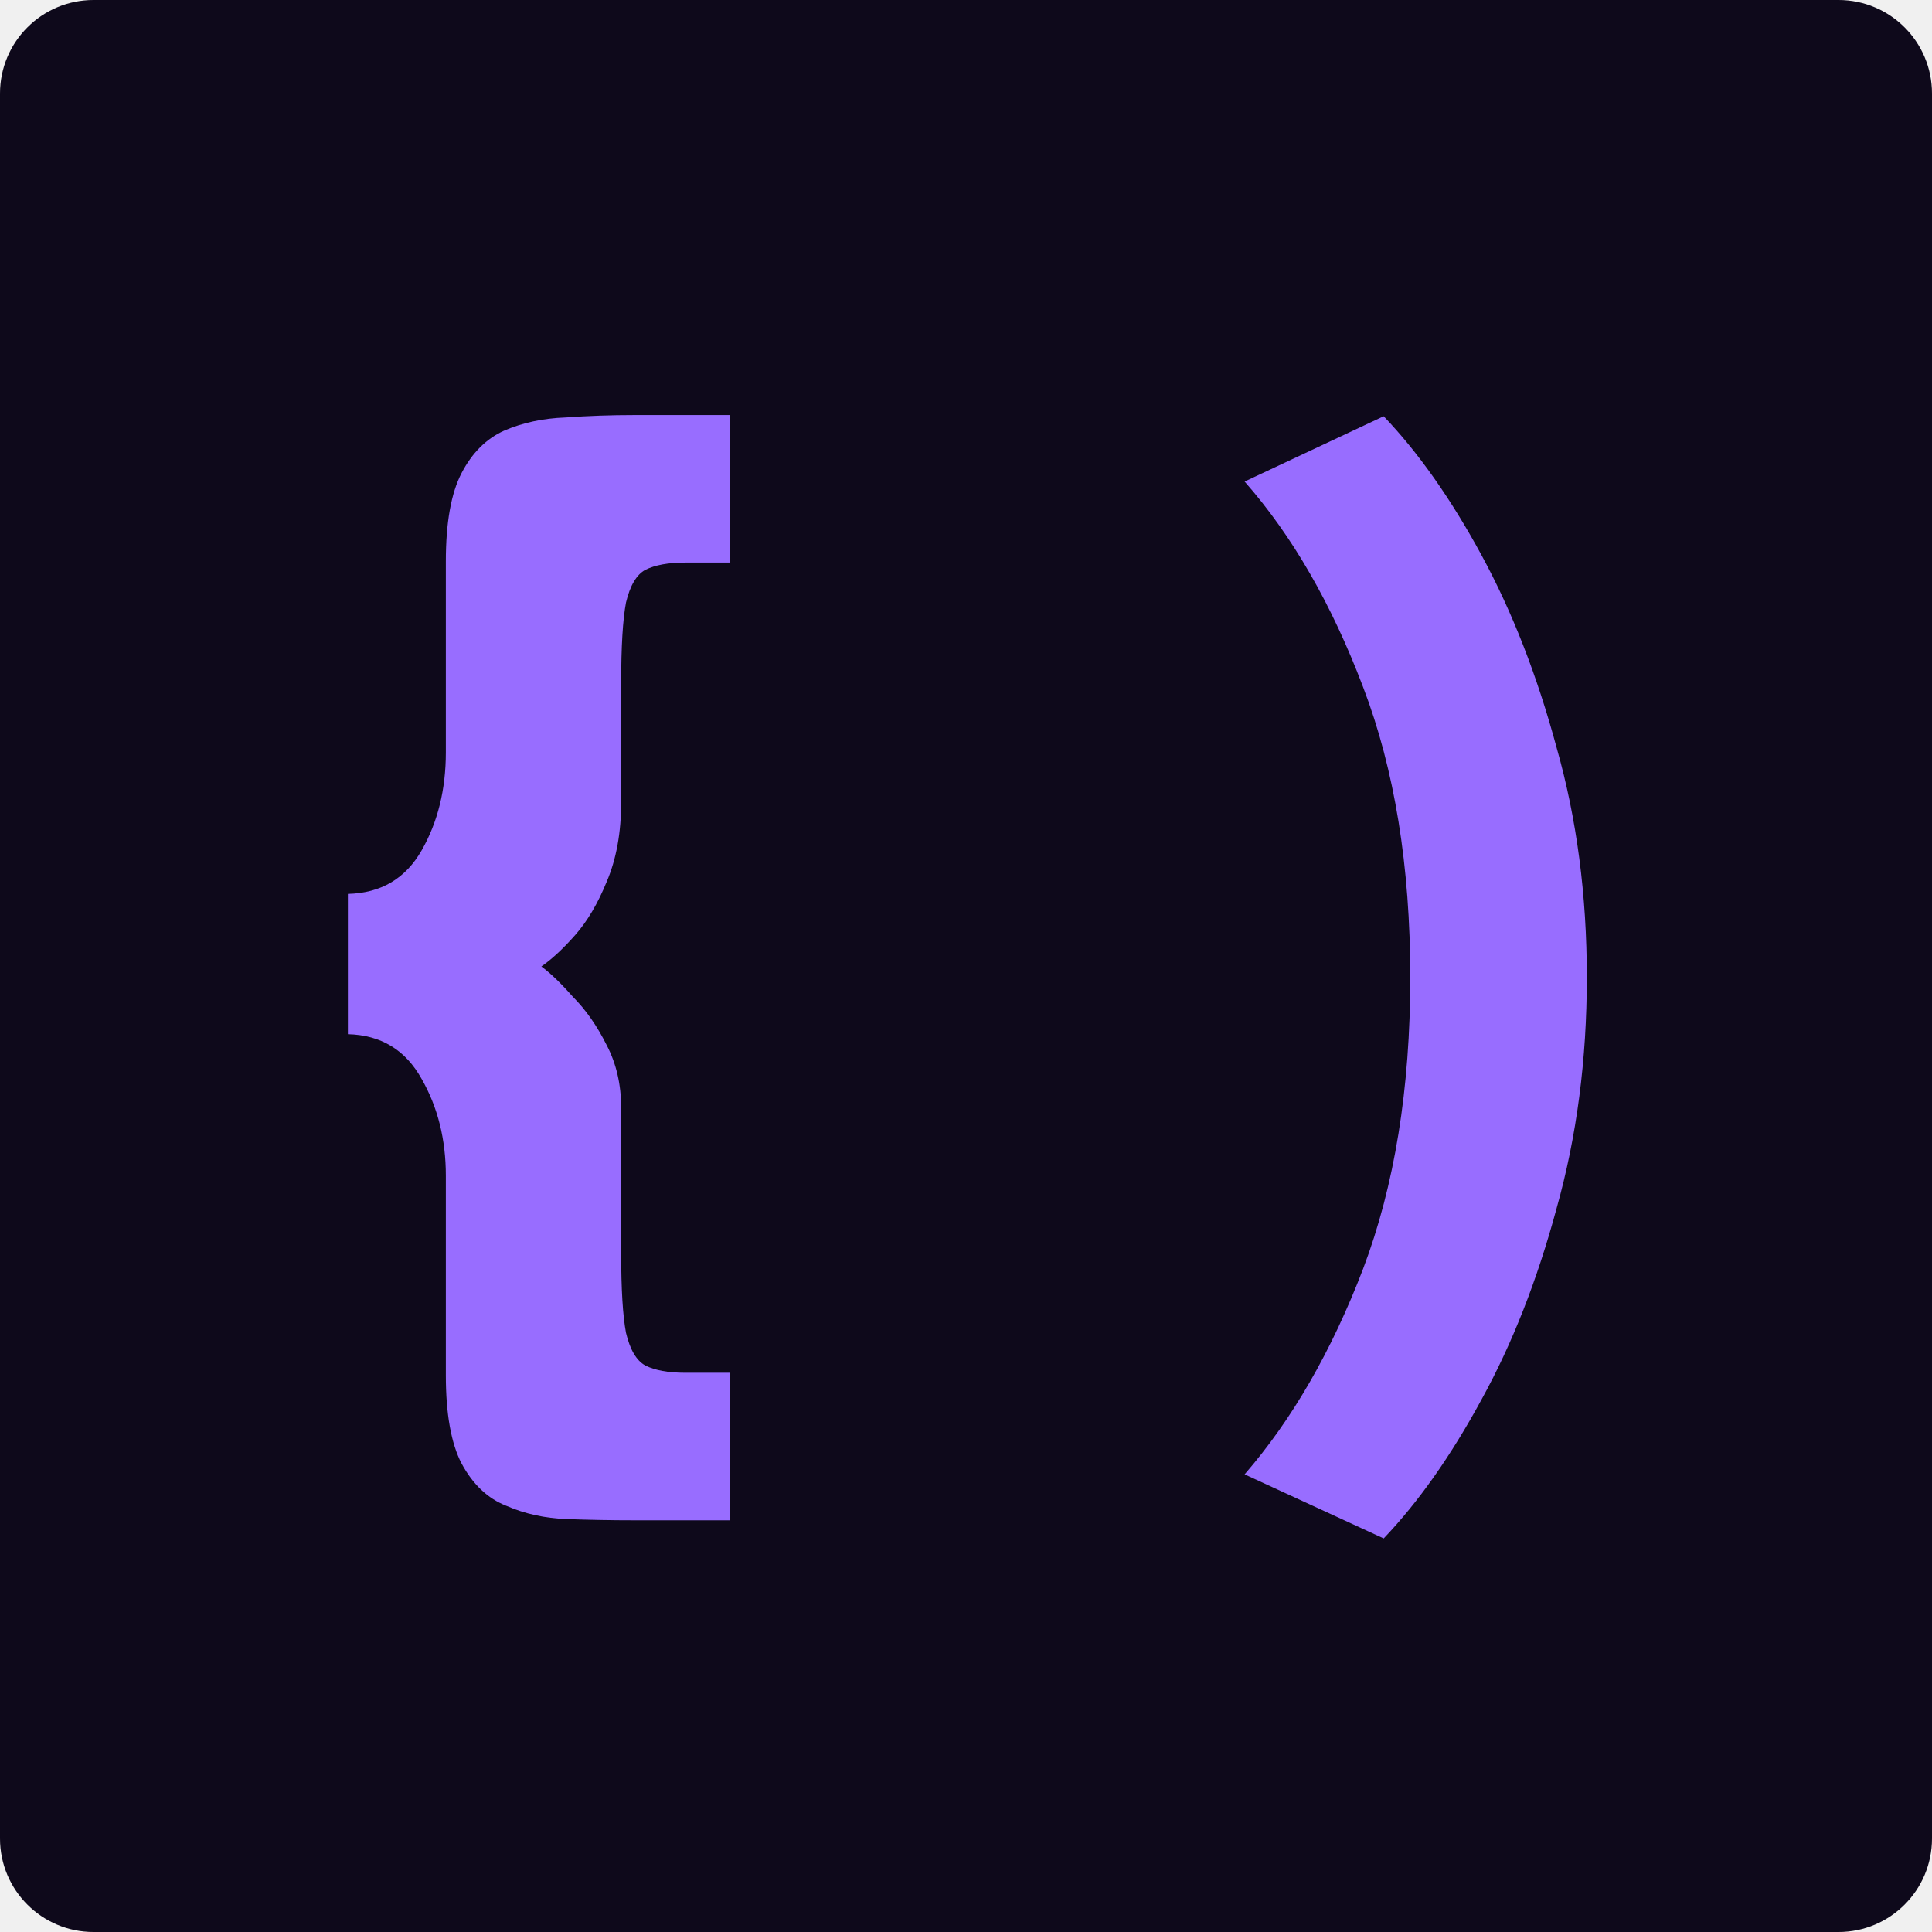
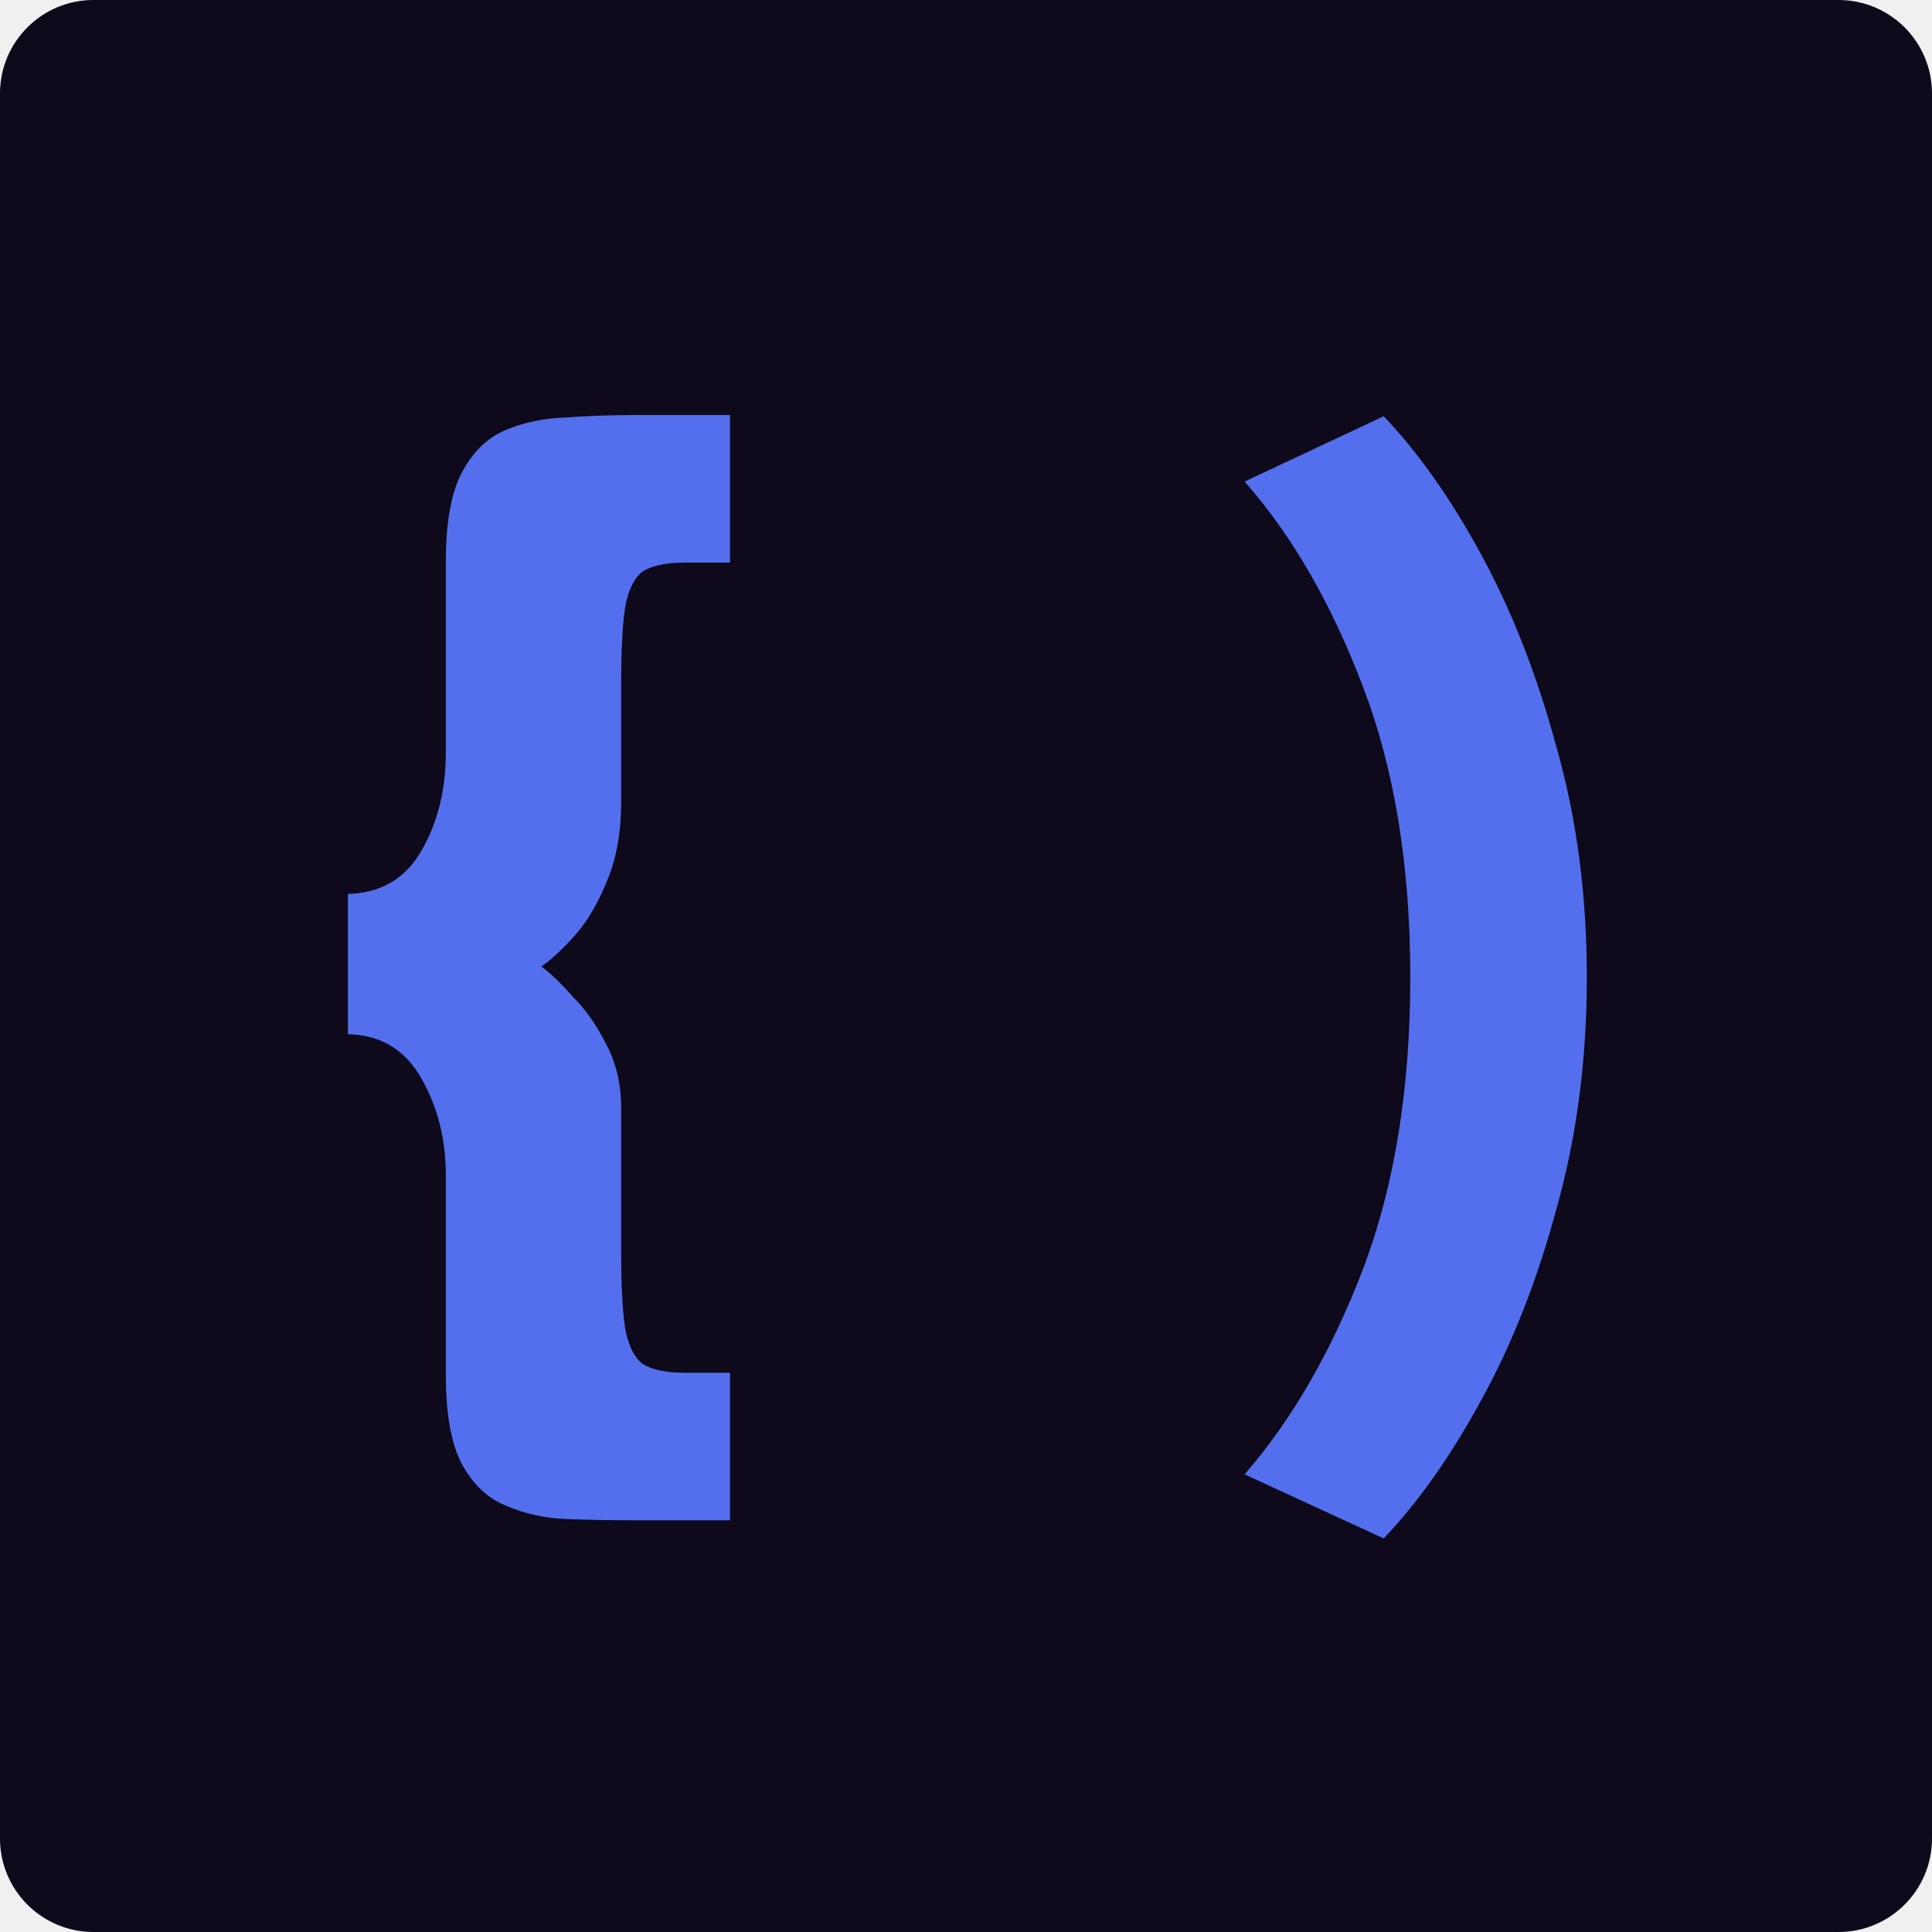
<svg xmlns="http://www.w3.org/2000/svg" width="124" height="124" viewBox="0 0 124 124" fill="none">
  <rect width="124" height="124" rx="6" fill="#0E091B" />
  <g clip-path="url(#clip0_1644_48)">
-     <path d="M43.982 36.107C42.895 36.107 42.042 36.263 41.421 36.573C40.852 36.883 40.438 37.582 40.179 38.669C39.972 39.755 39.868 41.489 39.868 43.868V51.474C39.868 53.441 39.558 55.148 38.937 56.597C38.368 57.994 37.695 59.132 36.919 60.012C36.143 60.892 35.419 61.564 34.746 62.03C35.315 62.444 35.988 63.09 36.764 63.97C37.592 64.798 38.316 65.833 38.937 67.075C39.558 68.265 39.868 69.61 39.868 71.11V80.424C39.868 82.752 39.972 84.46 40.179 85.546C40.438 86.633 40.852 87.331 41.421 87.642C42.042 87.952 42.895 88.107 43.982 88.107H46.853V97.576H40.722C39.273 97.576 37.825 97.55 36.376 97.498C34.979 97.447 33.685 97.162 32.495 96.645C31.305 96.179 30.348 95.273 29.624 93.928C28.951 92.635 28.615 90.746 28.615 88.263V75.457C28.615 73.128 28.097 71.059 27.062 69.248C26.028 67.385 24.45 66.428 22.328 66.376V57.373C24.45 57.321 26.028 56.39 27.062 54.579C28.097 52.768 28.615 50.672 28.615 48.292V36.03C28.615 33.546 28.951 31.658 29.624 30.364C30.296 29.07 31.202 28.165 32.34 27.648C33.53 27.13 34.85 26.846 36.298 26.794C37.747 26.69 39.222 26.639 40.722 26.639H46.853V36.107H43.982ZM101.846 62.728C101.846 68.006 101.2 72.947 99.906 77.552C98.664 82.157 97.06 86.245 95.094 89.815C93.128 93.437 91.032 96.412 88.808 98.74L79.882 94.627C82.935 91.108 85.47 86.71 87.488 81.433C89.506 76.103 90.515 69.868 90.515 62.728C90.515 55.588 89.506 49.379 87.488 44.101C85.47 38.772 82.935 34.374 79.882 30.907L88.808 26.716C91.032 29.045 93.128 32.02 95.094 35.642C97.06 39.264 98.664 43.377 99.906 47.982C101.2 52.535 101.846 57.451 101.846 62.728Z" fill="#986DFF" />
+     <path d="M43.982 36.107C42.895 36.107 42.042 36.263 41.421 36.573C40.852 36.883 40.438 37.582 40.179 38.669C39.972 39.755 39.868 41.489 39.868 43.868V51.474C39.868 53.441 39.558 55.148 38.937 56.597C38.368 57.994 37.695 59.132 36.919 60.012C36.143 60.892 35.419 61.564 34.746 62.03C35.315 62.444 35.988 63.09 36.764 63.97C37.592 64.798 38.316 65.833 38.937 67.075C39.558 68.265 39.868 69.61 39.868 71.11V80.424C39.868 82.752 39.972 84.46 40.179 85.546C40.438 86.633 40.852 87.331 41.421 87.642C42.042 87.952 42.895 88.107 43.982 88.107H46.853V97.576H40.722C39.273 97.576 37.825 97.55 36.376 97.498C34.979 97.447 33.685 97.162 32.495 96.645C31.305 96.179 30.348 95.273 29.624 93.928C28.951 92.635 28.615 90.746 28.615 88.263V75.457C28.615 73.128 28.097 71.059 27.062 69.248C26.028 67.385 24.45 66.428 22.328 66.376V57.373C24.45 57.321 26.028 56.39 27.062 54.579C28.097 52.768 28.615 50.672 28.615 48.292V36.03C28.615 33.546 28.951 31.658 29.624 30.364C30.296 29.07 31.202 28.165 32.34 27.648C33.53 27.13 34.85 26.846 36.298 26.794C37.747 26.69 39.222 26.639 40.722 26.639H46.853V36.107H43.982ZM101.846 62.728C101.846 68.006 101.2 72.947 99.906 77.552C98.664 82.157 97.06 86.245 95.094 89.815C93.128 93.437 91.032 96.412 88.808 98.74L79.882 94.627C82.935 91.108 85.47 86.71 87.488 81.433C89.506 76.103 90.515 69.868 90.515 62.728C90.515 55.588 89.506 49.379 87.488 44.101C85.47 38.772 82.935 34.374 79.882 30.907L88.808 26.716C91.032 29.045 93.128 32.02 95.094 35.642C97.06 39.264 98.664 43.377 99.906 47.982C101.2 52.535 101.846 57.451 101.846 62.728Z" fill="#536fed" />
  </g>
  <defs>
    <clipPath id="clip0_1644_48">
      <rect width="80" height="72.836" fill="white" transform="translate(22 26)" />
    </clipPath>
  </defs>
</svg>
